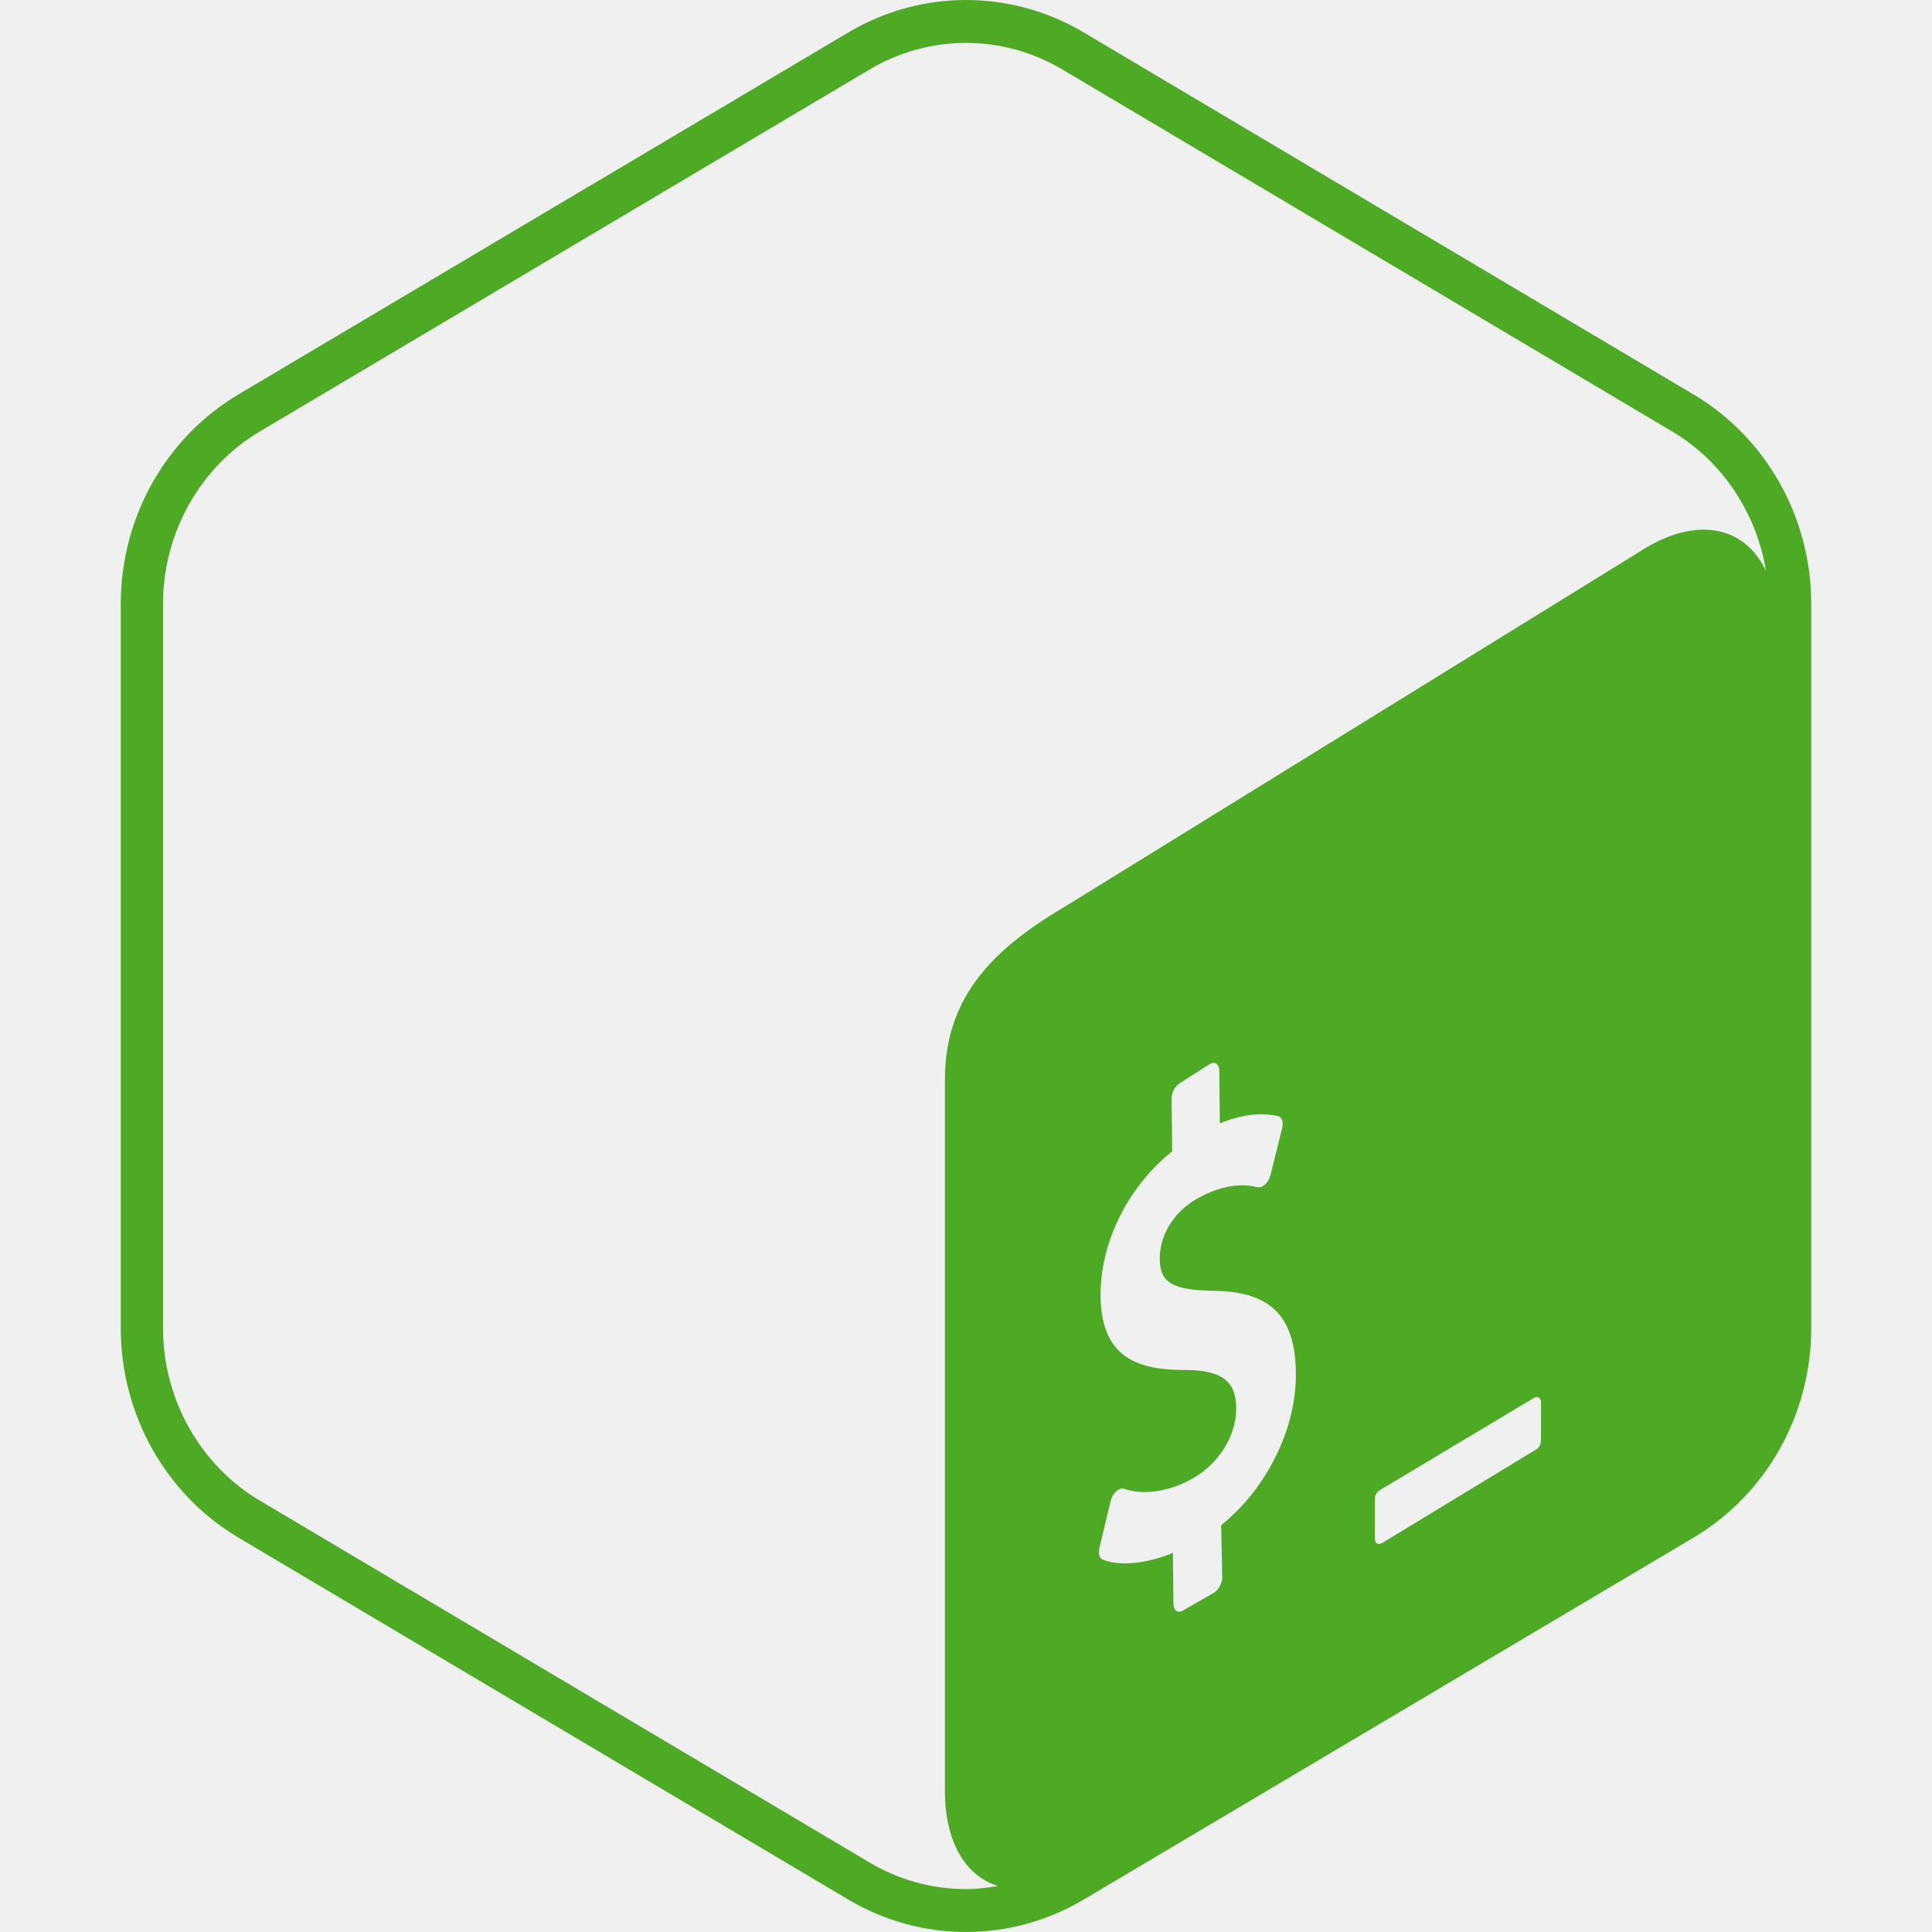
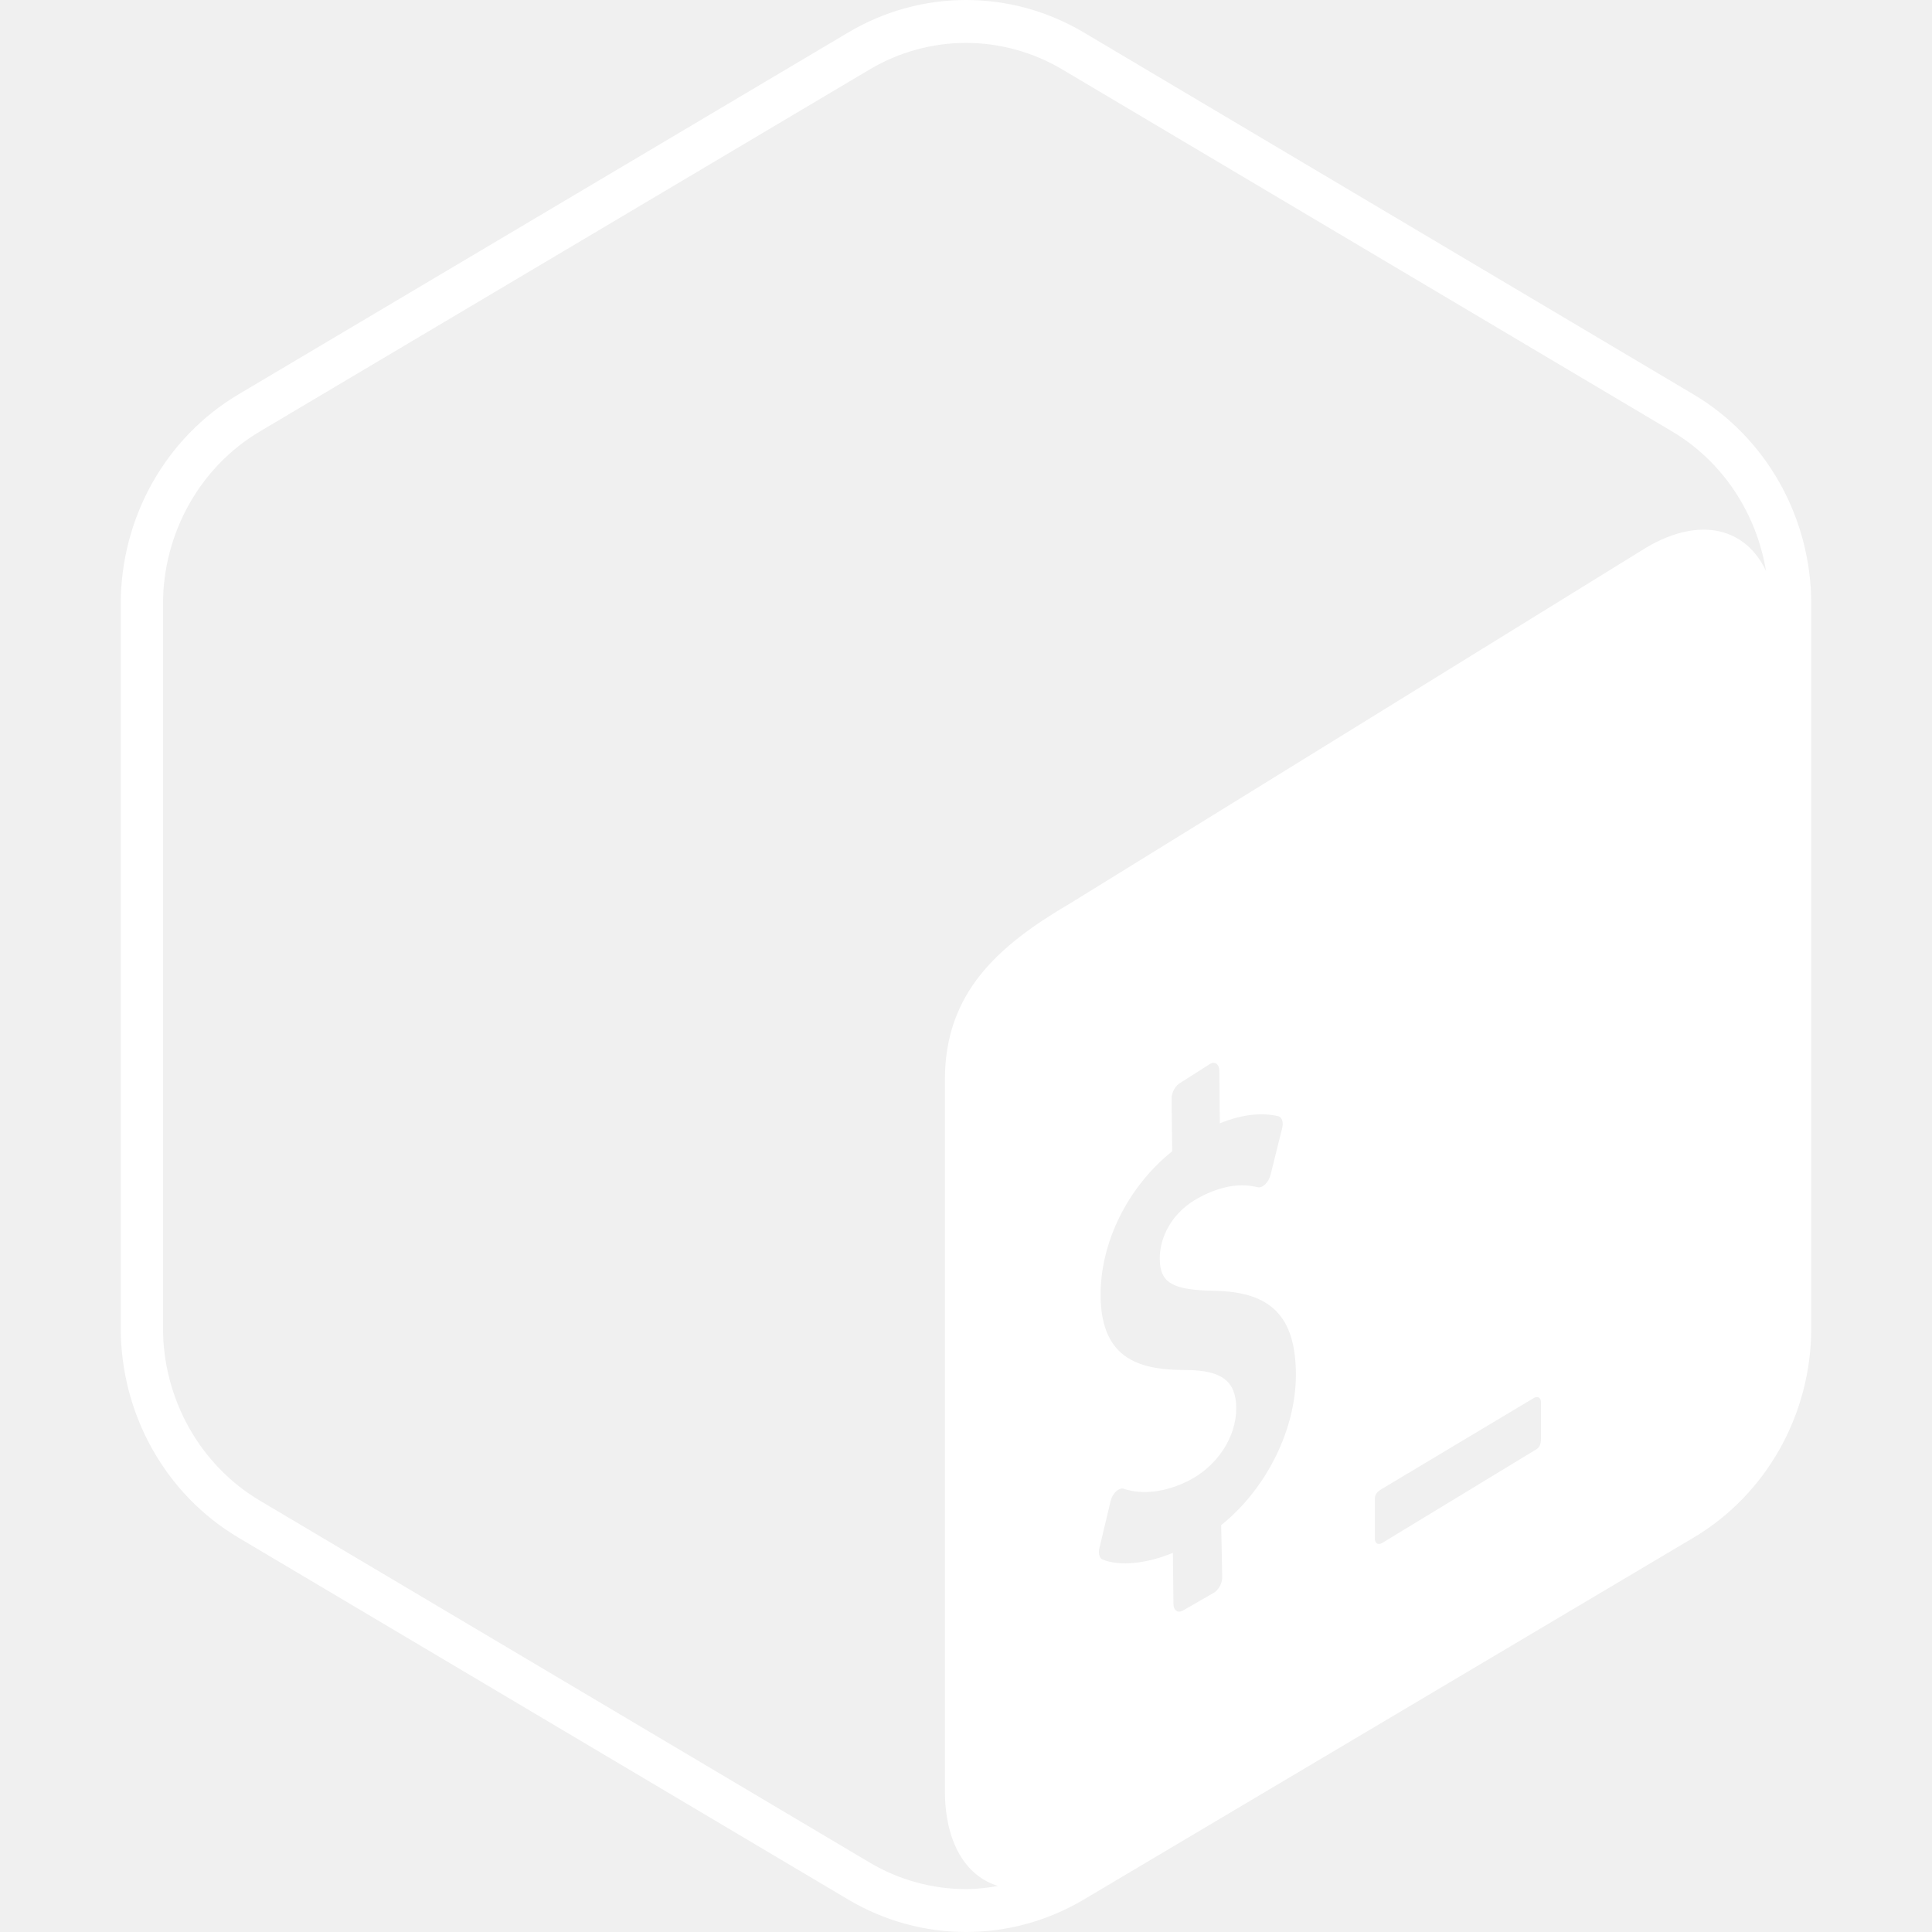
- <svg xmlns="http://www.w3.org/2000/svg" fill="#4EAA25" role="img" viewBox="0 0 24 24">
+ <svg xmlns="http://www.w3.org/2000/svg" fill="#ffffff" role="img" viewBox="0 0 24 24">
  <path d="M21.038,4.9l-7.577-4.498C13.009,0.134,12.505,0,12,0c-0.505,0-1.009,0.134-1.462,0.403L2.961,4.9 C2.057,5.437,1.5,6.429,1.5,7.503v8.995c0,1.073,0.557,2.066,1.462,2.603l7.577,4.497C10.991,23.866,11.495,24,12,24 c0.505,0,1.009-0.134,1.461-0.402l7.577-4.497c0.904-0.537,1.462-1.529,1.462-2.603V7.503C22.5,6.429,21.943,5.437,21.038,4.9z M15.17,18.946l0.013,0.646c0.001,0.078-0.05,0.167-0.111,0.198l-0.383,0.22c-0.061,0.031-0.111-0.007-0.112-0.085L14.57,19.29 c-0.328,0.136-0.66,0.169-0.872,0.084c-0.04-0.016-0.057-0.075-0.041-0.142l0.139-0.584c0.011-0.046,0.036-0.092,0.069-0.121 c0.012-0.011,0.024-0.02,0.036-0.026c0.022-0.011,0.043-0.014,0.062-0.006c0.229,0.077,0.521,0.041,0.802-0.101 c0.357-0.181,0.596-0.545,0.592-0.907c-0.003-0.328-0.181-0.465-0.613-0.468c-0.55,0.001-1.064-0.107-1.072-0.917 c-0.007-0.667,0.34-1.361,0.889-1.8l-0.007-0.652c-0.001-0.08,0.048-0.168,0.111-0.2l0.37-0.236 c0.061-0.031,0.111,0.007,0.112,0.087l0.006,0.653c0.273-0.109,0.511-0.138,0.726-0.088c0.047,0.012,0.067,0.076,0.048,0.151 l-0.144,0.578c-0.011,0.044-0.036,0.088-0.065,0.116c-0.012,0.012-0.025,0.021-0.038,0.028c-0.019,0.01-0.038,0.013-0.057,0.009 c-0.098-0.022-0.332-0.073-0.699,0.113c-0.385,0.195-0.52,0.53-0.517,0.778c0.003,0.297,0.155,0.387,0.681,0.396 c0.7,0.012,1.003,0.318,1.01,1.023C16.105,17.747,15.736,18.491,15.17,18.946z M19.143,17.859c0,0.06-0.008,0.116-0.058,0.145 l-1.916,1.164c-0.05,0.029-0.09,0.004-0.09-0.056v-0.494c0-0.06,0.037-0.093,0.087-0.122l1.887-1.129 c0.05-0.029,0.09-0.004,0.09,0.056V17.859z M20.459,6.797l-7.168,4.427c-0.894,0.523-1.553,1.109-1.553,2.187v8.833 c0,0.645,0.26,1.063,0.66,1.184c-0.131,0.023-0.264,0.039-0.398,0.039c-0.42,0-0.833-0.114-1.197-0.33L3.226,18.64 c-0.741-0.44-1.201-1.261-1.201-2.142V7.503c0-0.881,0.46-1.702,1.201-2.142l7.577-4.498c0.363-0.216,0.777-0.33,1.197-0.33 c0.419,0,0.833,0.114,1.197,0.33l7.577,4.498c0.624,0.371,1.046,1.013,1.164,1.732C21.686,6.557,21.12,6.411,20.459,6.797z" />
</svg>
